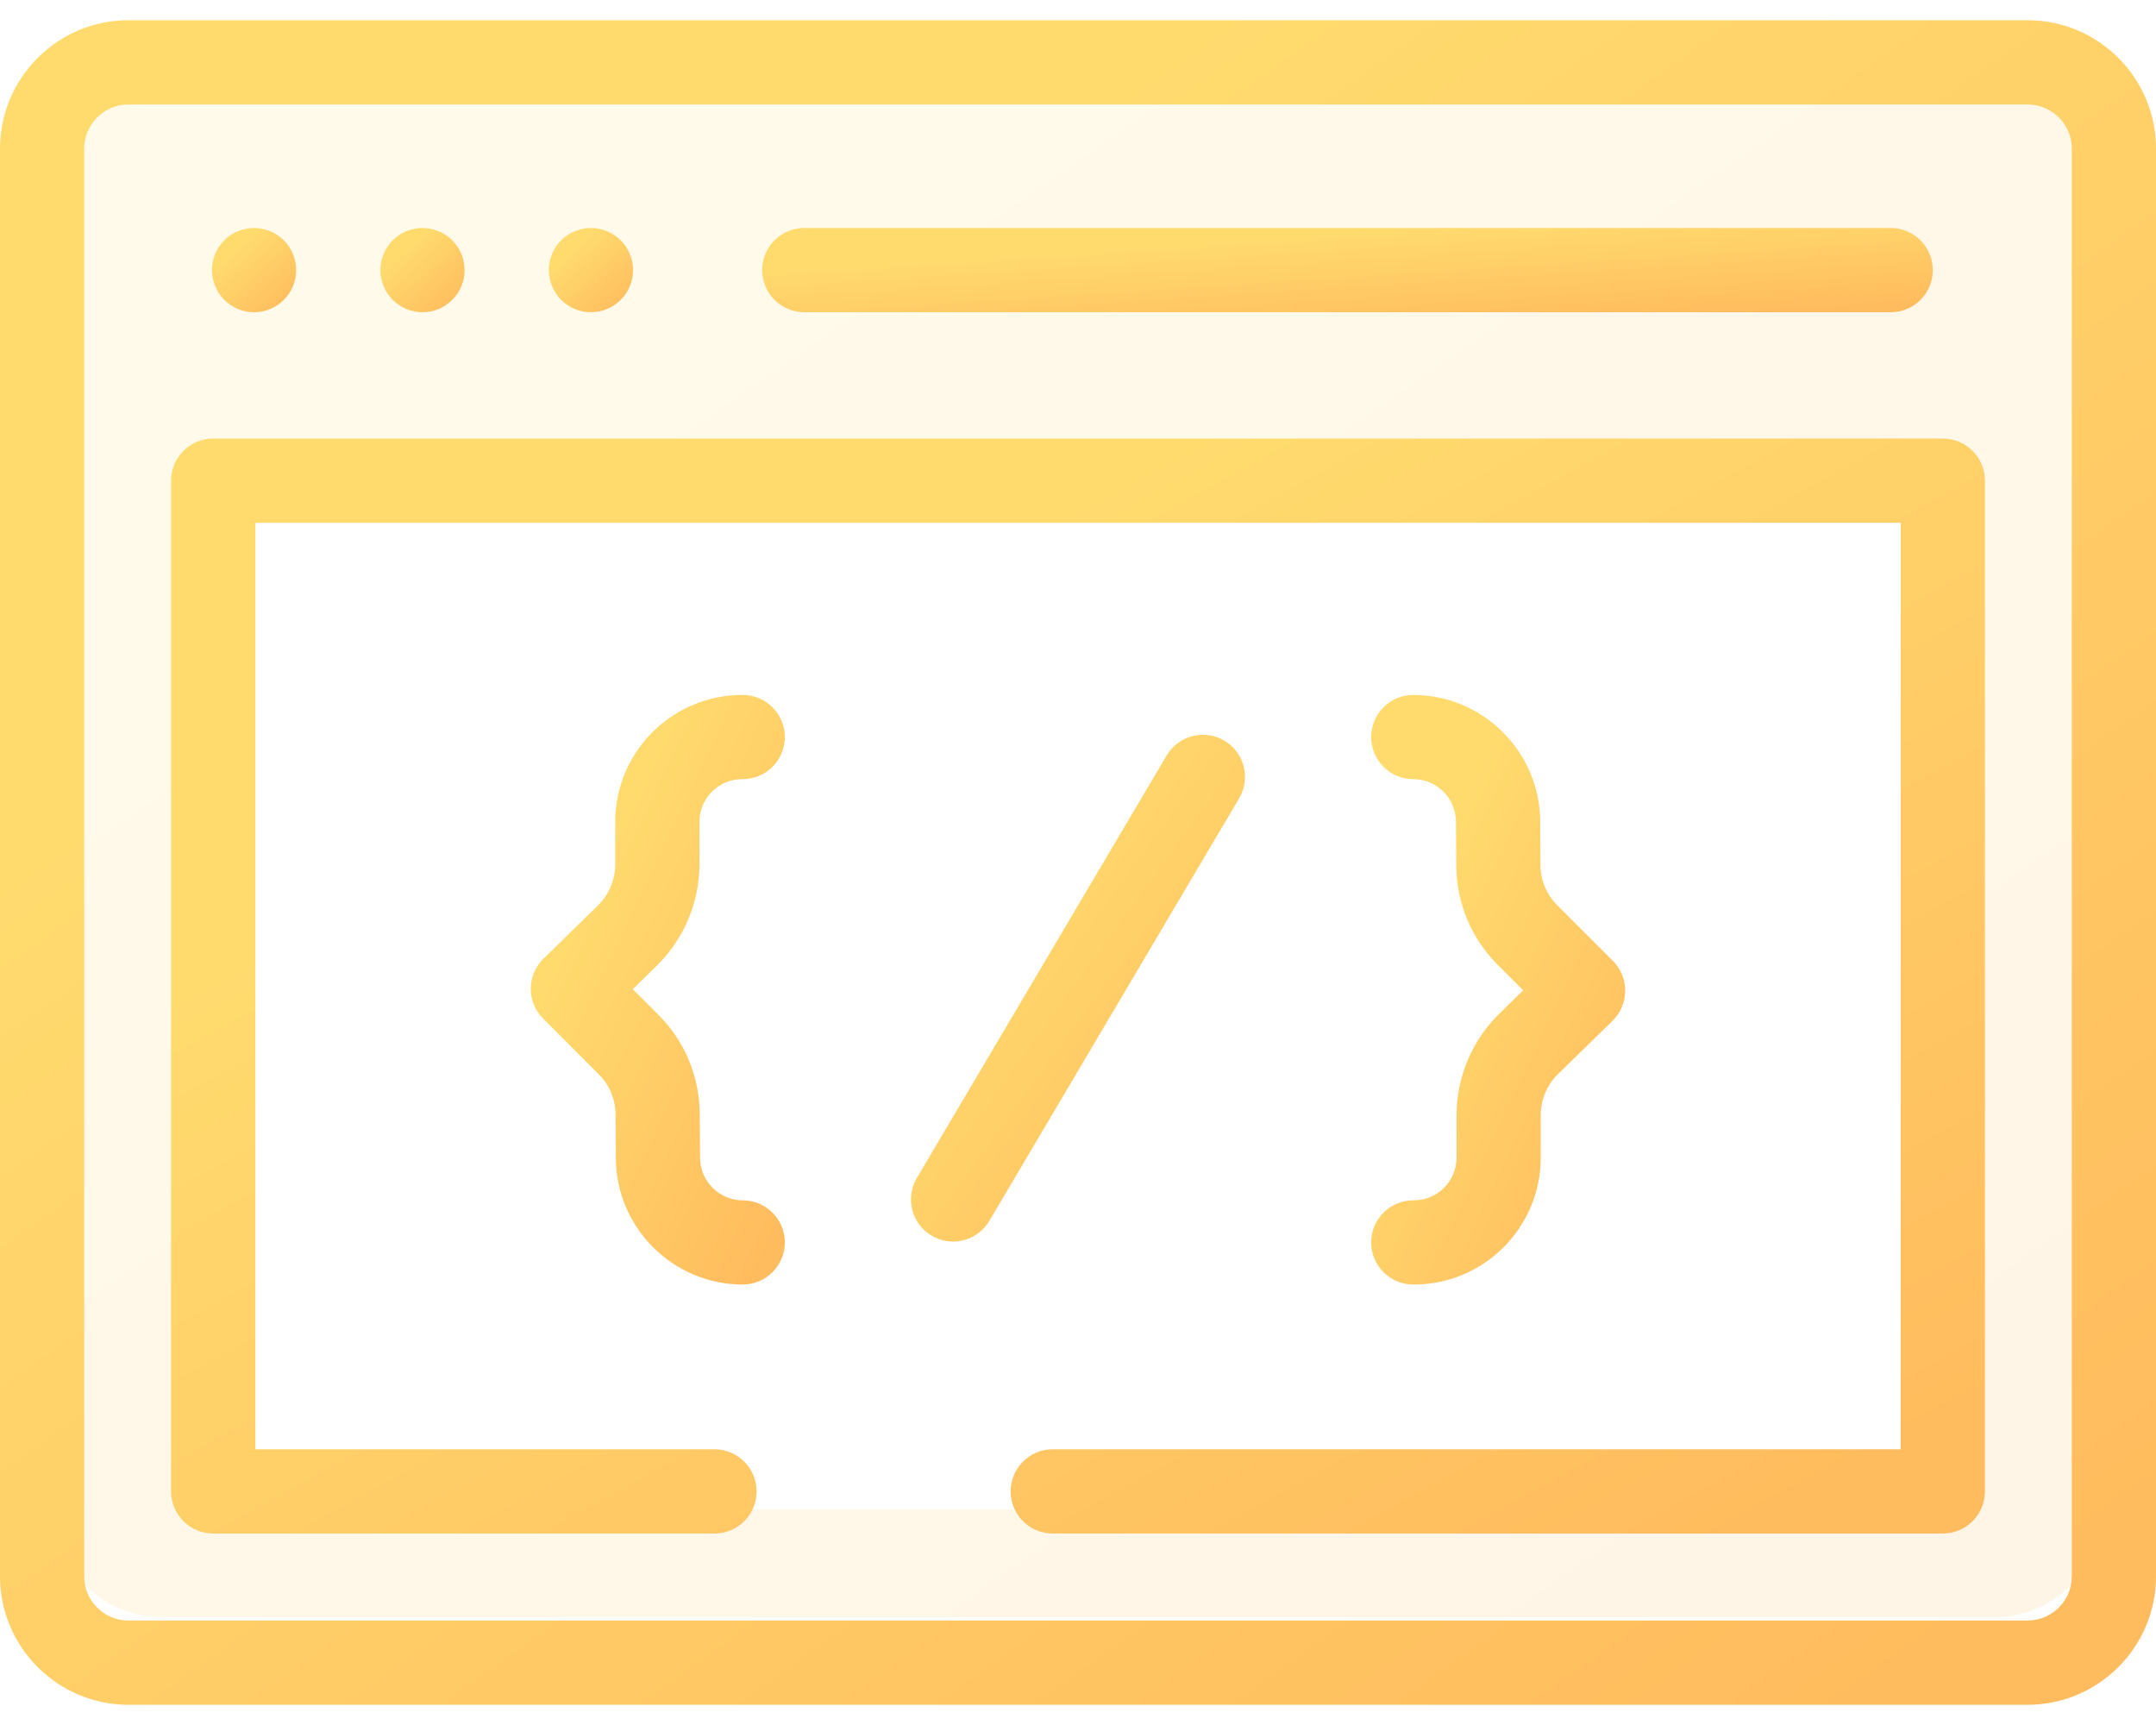
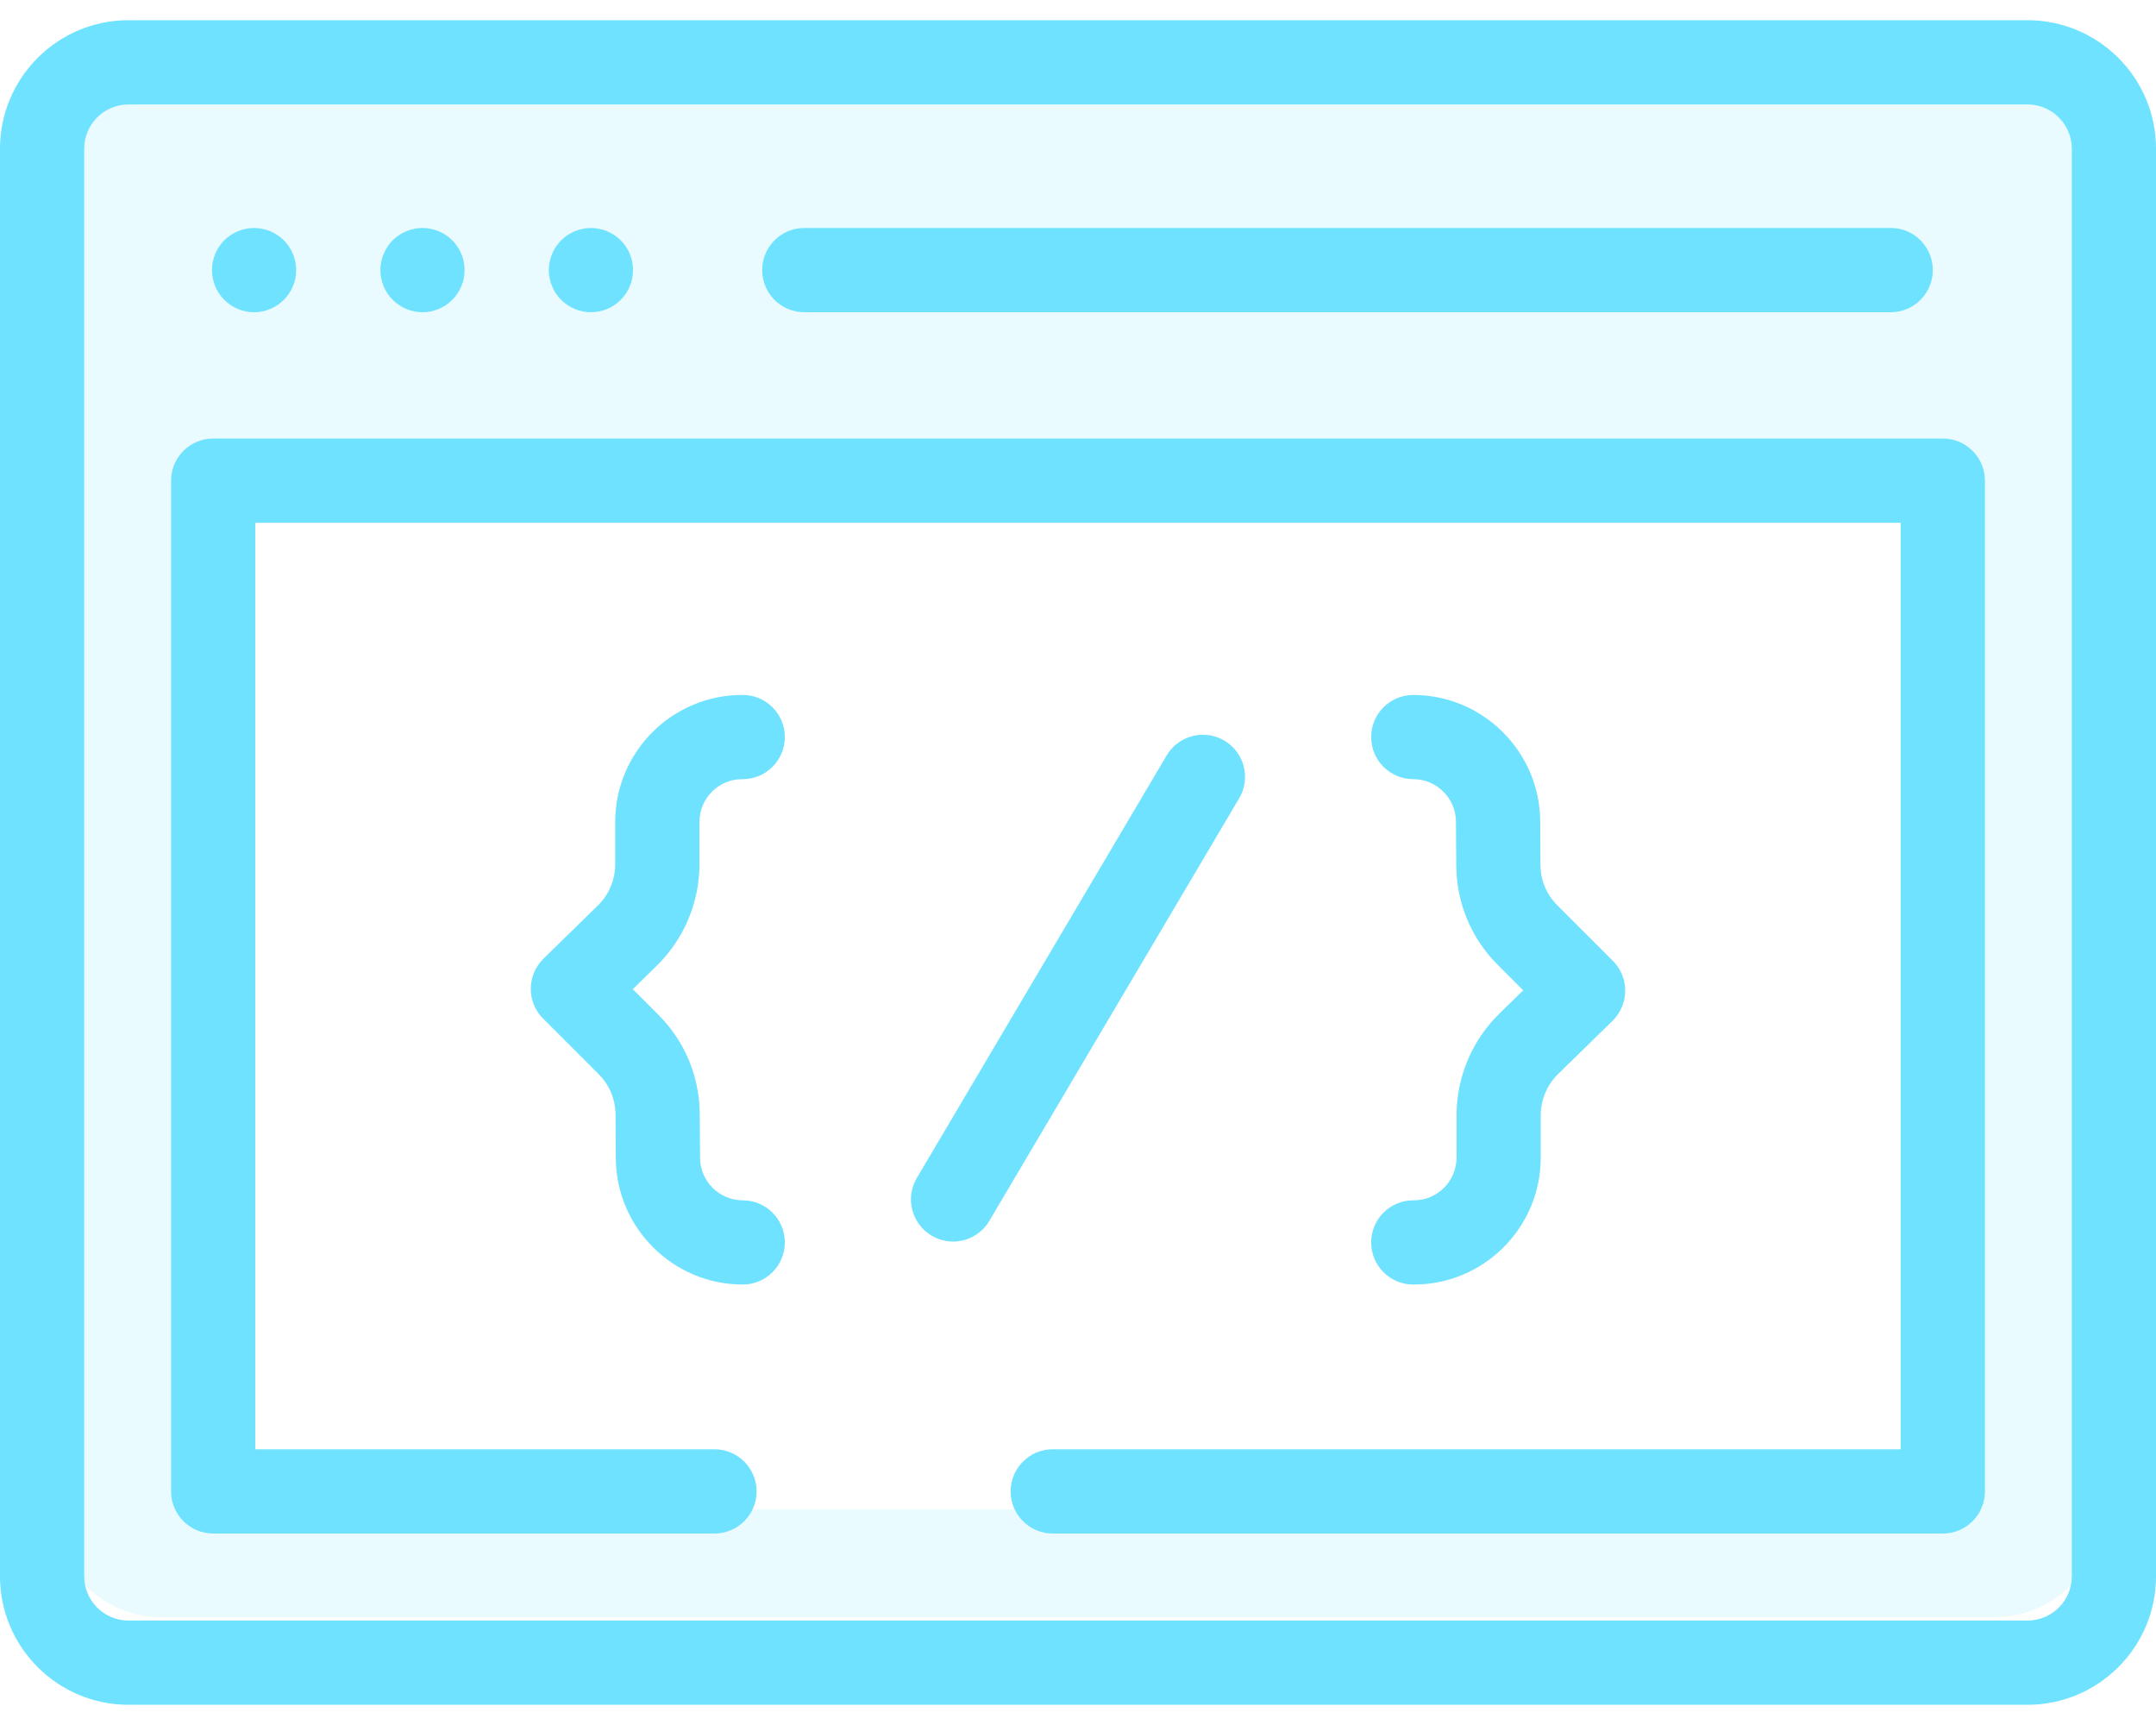
<svg xmlns="http://www.w3.org/2000/svg" width="40" height="32" viewBox="0 0 40 32" fill="none">
  <path opacity="0.15" fill-rule="evenodd" clip-rule="evenodd" d="M3 1C1.895 1 1 1.895 1 3V28C1 29.105 1.895 30 3 30H37C38.105 30 39 29.105 39 28V3C39 1.895 38.105 1 37 1H3ZM36 9H4V28H36V9Z" fill="url(#paint0_linear)" />
  <path d="M37.617 0.375H2.383C1.069 0.375 0 1.444 0 2.758V29.242C0 30.556 1.069 31.625 2.383 31.625H37.617C38.931 31.625 40 30.556 40 29.242V2.758C40 1.444 38.931 0.375 37.617 0.375ZM38.438 29.242C38.438 29.695 38.069 30.062 37.617 30.062H2.383C1.931 30.062 1.562 29.695 1.562 29.242V2.758C1.562 2.306 1.931 1.938 2.383 1.938H37.617C38.069 1.938 38.438 2.306 38.438 2.758V29.242Z" fill="url(#paint1_linear)" />
  <path d="M14.922 5.792H35.078C35.51 5.792 35.859 5.442 35.859 5.01C35.859 4.579 35.51 4.229 35.078 4.229H14.922C14.49 4.229 14.141 4.579 14.141 5.01C14.141 5.442 14.49 5.792 14.922 5.792Z" fill="url(#paint2_linear)" />
  <path d="M3.992 5.309C4.012 5.356 4.036 5.402 4.064 5.444C4.092 5.487 4.125 5.527 4.161 5.562C4.306 5.709 4.508 5.792 4.713 5.792C4.765 5.792 4.816 5.787 4.866 5.777C4.916 5.767 4.966 5.752 5.013 5.732C5.06 5.713 5.105 5.688 5.147 5.66C5.19 5.631 5.23 5.598 5.266 5.563C5.302 5.527 5.334 5.487 5.363 5.444C5.392 5.402 5.416 5.356 5.435 5.309C5.455 5.262 5.47 5.213 5.48 5.163C5.49 5.113 5.494 5.061 5.494 5.01C5.494 4.959 5.49 4.908 5.48 4.858C5.47 4.808 5.455 4.759 5.435 4.712C5.416 4.664 5.392 4.619 5.363 4.577C5.334 4.534 5.302 4.494 5.266 4.458C5.23 4.422 5.19 4.389 5.147 4.361C5.105 4.333 5.06 4.309 5.013 4.289C4.966 4.27 4.916 4.255 4.866 4.245C4.766 4.224 4.662 4.224 4.561 4.245C4.511 4.255 4.462 4.27 4.415 4.289C4.367 4.309 4.322 4.333 4.28 4.361C4.237 4.389 4.197 4.422 4.161 4.458C4.125 4.494 4.092 4.534 4.064 4.577C4.036 4.619 4.012 4.664 3.992 4.712C3.973 4.759 3.958 4.808 3.948 4.858C3.937 4.908 3.932 4.959 3.932 5.01C3.932 5.061 3.937 5.113 3.948 5.163C3.958 5.213 3.973 5.262 3.992 5.309Z" fill="url(#paint3_linear)" />
  <path d="M7.117 5.309C7.137 5.356 7.161 5.402 7.189 5.444C7.217 5.487 7.25 5.527 7.286 5.562C7.431 5.709 7.633 5.792 7.838 5.792C7.89 5.792 7.941 5.787 7.991 5.777C8.041 5.767 8.091 5.752 8.138 5.732C8.185 5.713 8.23 5.688 8.272 5.66C8.315 5.631 8.355 5.598 8.391 5.563C8.427 5.527 8.459 5.487 8.488 5.444C8.517 5.402 8.541 5.356 8.56 5.309C8.58 5.262 8.595 5.213 8.605 5.163C8.615 5.113 8.619 5.061 8.619 5.01C8.619 4.959 8.615 4.908 8.605 4.858C8.595 4.808 8.58 4.759 8.56 4.712C8.541 4.664 8.517 4.619 8.488 4.577C8.459 4.534 8.427 4.494 8.391 4.458C8.355 4.422 8.315 4.389 8.272 4.361C8.23 4.333 8.185 4.309 8.138 4.289C8.091 4.27 8.041 4.255 7.991 4.245C7.891 4.224 7.787 4.224 7.686 4.245C7.636 4.255 7.587 4.27 7.54 4.289C7.492 4.309 7.447 4.333 7.405 4.361C7.362 4.389 7.322 4.422 7.286 4.458C7.25 4.494 7.217 4.534 7.189 4.577C7.161 4.619 7.137 4.664 7.117 4.712C7.098 4.759 7.083 4.808 7.073 4.858C7.062 4.908 7.057 4.959 7.057 5.01C7.057 5.061 7.062 5.113 7.073 5.163C7.083 5.213 7.098 5.262 7.117 5.309Z" fill="url(#paint4_linear)" />
  <path d="M10.242 5.309C10.262 5.356 10.286 5.402 10.314 5.444C10.342 5.487 10.375 5.527 10.411 5.562C10.447 5.598 10.487 5.631 10.53 5.66C10.572 5.688 10.617 5.713 10.665 5.732C10.712 5.752 10.761 5.767 10.811 5.777C10.861 5.787 10.912 5.791 10.963 5.791C11.015 5.791 11.066 5.787 11.116 5.777C11.166 5.767 11.216 5.752 11.262 5.732C11.309 5.713 11.355 5.688 11.398 5.66C11.44 5.631 11.48 5.598 11.516 5.562C11.552 5.527 11.585 5.487 11.613 5.444C11.642 5.402 11.666 5.356 11.685 5.309C11.705 5.262 11.72 5.213 11.73 5.163C11.74 5.113 11.744 5.061 11.744 5.01C11.744 4.959 11.74 4.908 11.73 4.858C11.72 4.808 11.705 4.759 11.685 4.712C11.666 4.664 11.642 4.619 11.613 4.577C11.585 4.534 11.552 4.494 11.516 4.458C11.48 4.422 11.44 4.389 11.398 4.361C11.355 4.333 11.309 4.309 11.262 4.289C11.216 4.27 11.166 4.255 11.116 4.245C11.016 4.224 10.912 4.224 10.811 4.245C10.761 4.255 10.712 4.27 10.665 4.289C10.617 4.309 10.572 4.333 10.53 4.361C10.487 4.389 10.447 4.422 10.411 4.458C10.375 4.494 10.342 4.534 10.314 4.577C10.286 4.619 10.262 4.664 10.242 4.712C10.223 4.759 10.208 4.808 10.198 4.858C10.187 4.908 10.182 4.959 10.182 5.01C10.182 5.061 10.187 5.113 10.198 5.163C10.208 5.213 10.223 5.262 10.242 5.309Z" fill="url(#paint5_linear)" />
  <path d="M22.715 13.739C22.344 13.519 21.865 13.643 21.645 14.014L17.01 21.852C16.79 22.224 16.913 22.703 17.285 22.922C17.409 22.996 17.546 23.032 17.682 23.032C17.949 23.032 18.209 22.894 18.355 22.648L22.99 14.809C23.21 14.438 23.087 13.959 22.715 13.739Z" fill="url(#paint6_linear)" />
  <path d="M12.977 16.035V15.246C12.977 14.809 13.332 14.454 13.769 14.454H13.78C14.211 14.454 14.561 14.104 14.561 13.673C14.561 13.242 14.211 12.892 13.78 12.892H13.769C12.471 12.892 11.414 13.948 11.414 15.246V16.035C11.414 16.319 11.298 16.596 11.095 16.795L10.082 17.785C9.933 17.931 9.849 18.131 9.847 18.34C9.846 18.548 9.929 18.749 10.076 18.896L11.108 19.928C11.307 20.126 11.417 20.391 11.42 20.672L11.425 21.491C11.434 22.78 12.49 23.829 13.78 23.829C14.211 23.829 14.561 23.479 14.561 23.048C14.561 22.616 14.211 22.267 13.78 22.267C13.346 22.267 12.991 21.914 12.988 21.48L12.982 20.661C12.977 19.966 12.704 19.313 12.213 18.823L11.74 18.35L12.187 17.912C12.689 17.421 12.977 16.737 12.977 16.035Z" fill="url(#paint7_linear)" />
  <path d="M27.023 20.686V21.474C27.023 21.911 26.668 22.267 26.231 22.267H26.22C25.789 22.267 25.439 22.616 25.439 23.048C25.439 23.479 25.789 23.829 26.22 23.829H26.231C27.529 23.829 28.585 22.773 28.585 21.474V20.686C28.585 20.402 28.702 20.125 28.905 19.926L29.918 18.936C30.067 18.79 30.151 18.59 30.152 18.381C30.154 18.172 30.071 17.972 29.923 17.824L28.892 16.793C28.693 16.595 28.582 16.33 28.58 16.049L28.575 15.23C28.566 13.941 27.509 12.892 26.22 12.892C25.789 12.892 25.439 13.242 25.439 13.673C25.439 14.104 25.789 14.454 26.22 14.454C26.654 14.454 27.009 14.807 27.012 15.241L27.018 16.059C27.023 16.754 27.296 17.407 27.787 17.898L28.26 18.371L27.812 18.809C27.311 19.3 27.023 19.984 27.023 20.686Z" fill="url(#paint8_linear)" />
  <path d="M36.044 8.135H3.956C3.524 8.135 3.174 8.485 3.174 8.917V27.667C3.174 28.098 3.524 28.448 3.956 28.448H13.255C13.687 28.448 14.037 28.098 14.037 27.667C14.037 27.235 13.687 26.885 13.255 26.885H4.737V9.698H35.263V26.885H19.531C19.1 26.885 18.75 27.235 18.75 27.667C18.75 28.098 19.1 28.448 19.531 28.448H36.044C36.476 28.448 36.826 28.098 36.826 27.667V8.917C36.826 8.485 36.476 8.135 36.044 8.135Z" fill="url(#paint9_linear)" />
  <defs>
    <linearGradient id="paint0_linear" x1="3.153" y1="1" x2="26.689" y2="35.054" gradientUnits="userSpaceOnUse">
-       <stop offset="0.259" stop-color="#FFDB6E" />
-       <stop offset="1" stop-color="#FFBC5E" />
+       <stop offset="0.259" stop-color="#6ee2ff" />
+       <stop offset="1" stop-color="#6ee2ff" />
    </linearGradient>
    <linearGradient id="paint1_linear" x1="2.267" y1="0.375" x2="27.833" y2="36.511" gradientUnits="userSpaceOnUse">
-       <stop offset="0.259" stop-color="#FFDB6E" />
-       <stop offset="1" stop-color="#FFBC5E" />
+       <stop offset="0.259" stop-color="#6ee2ff" />
+       <stop offset="1" stop-color="#6ee2ff" />
    </linearGradient>
    <linearGradient id="paint2_linear" x1="15.371" y1="4.229" x2="15.547" y2="6.929" gradientUnits="userSpaceOnUse">
-       <stop offset="0.259" stop-color="#FFDB6E" />
-       <stop offset="1" stop-color="#FFBC5E" />
+       <stop offset="0.259" stop-color="#6ee2ff" />
+       <stop offset="1" stop-color="#6ee2ff" />
    </linearGradient>
    <linearGradient id="paint3_linear" x1="4.02" y1="4.229" x2="5.369" y2="5.719" gradientUnits="userSpaceOnUse">
-       <stop offset="0.259" stop-color="#FFDB6E" />
-       <stop offset="1" stop-color="#FFBC5E" />
+       <stop offset="0.259" stop-color="#6ee2ff" />
+       <stop offset="1" stop-color="#6ee2ff" />
    </linearGradient>
    <linearGradient id="paint4_linear" x1="7.145" y1="4.229" x2="8.494" y2="5.719" gradientUnits="userSpaceOnUse">
-       <stop offset="0.259" stop-color="#FFDB6E" />
-       <stop offset="1" stop-color="#FFBC5E" />
+       <stop offset="0.259" stop-color="#6ee2ff" />
+       <stop offset="1" stop-color="#6ee2ff" />
    </linearGradient>
    <linearGradient id="paint5_linear" x1="10.27" y1="4.229" x2="11.619" y2="5.719" gradientUnits="userSpaceOnUse">
-       <stop offset="0.259" stop-color="#FFDB6E" />
-       <stop offset="1" stop-color="#FFBC5E" />
+       <stop offset="0.259" stop-color="#6ee2ff" />
+       <stop offset="1" stop-color="#6ee2ff" />
    </linearGradient>
    <linearGradient id="paint6_linear" x1="17.252" y1="13.63" x2="25.014" y2="19.281" gradientUnits="userSpaceOnUse">
-       <stop offset="0.259" stop-color="#FFDB6E" />
-       <stop offset="1" stop-color="#FFBC5E" />
+       <stop offset="0.259" stop-color="#6ee2ff" />
+       <stop offset="1" stop-color="#6ee2ff" />
    </linearGradient>
    <linearGradient id="paint7_linear" x1="10.114" y1="12.892" x2="17.479" y2="16.396" gradientUnits="userSpaceOnUse">
-       <stop offset="0.259" stop-color="#FFDB6E" />
-       <stop offset="1" stop-color="#FFBC5E" />
+       <stop offset="0.259" stop-color="#6ee2ff" />
+       <stop offset="1" stop-color="#6ee2ff" />
    </linearGradient>
    <linearGradient id="paint8_linear" x1="25.706" y1="12.892" x2="33.07" y2="16.396" gradientUnits="userSpaceOnUse">
-       <stop offset="0.259" stop-color="#FFDB6E" />
-       <stop offset="1" stop-color="#FFBC5E" />
+       <stop offset="0.259" stop-color="#6ee2ff" />
+       <stop offset="1" stop-color="#6ee2ff" />
    </linearGradient>
    <linearGradient id="paint9_linear" x1="5.081" y1="8.135" x2="19.915" y2="35.272" gradientUnits="userSpaceOnUse">
-       <stop offset="0.259" stop-color="#FFDB6E" />
-       <stop offset="1" stop-color="#FFBC5E" />
+       <stop offset="0.259" stop-color="#6ee2ff" />
+       <stop offset="1" stop-color="#6ee2ff" />
    </linearGradient>
  </defs>
</svg>
